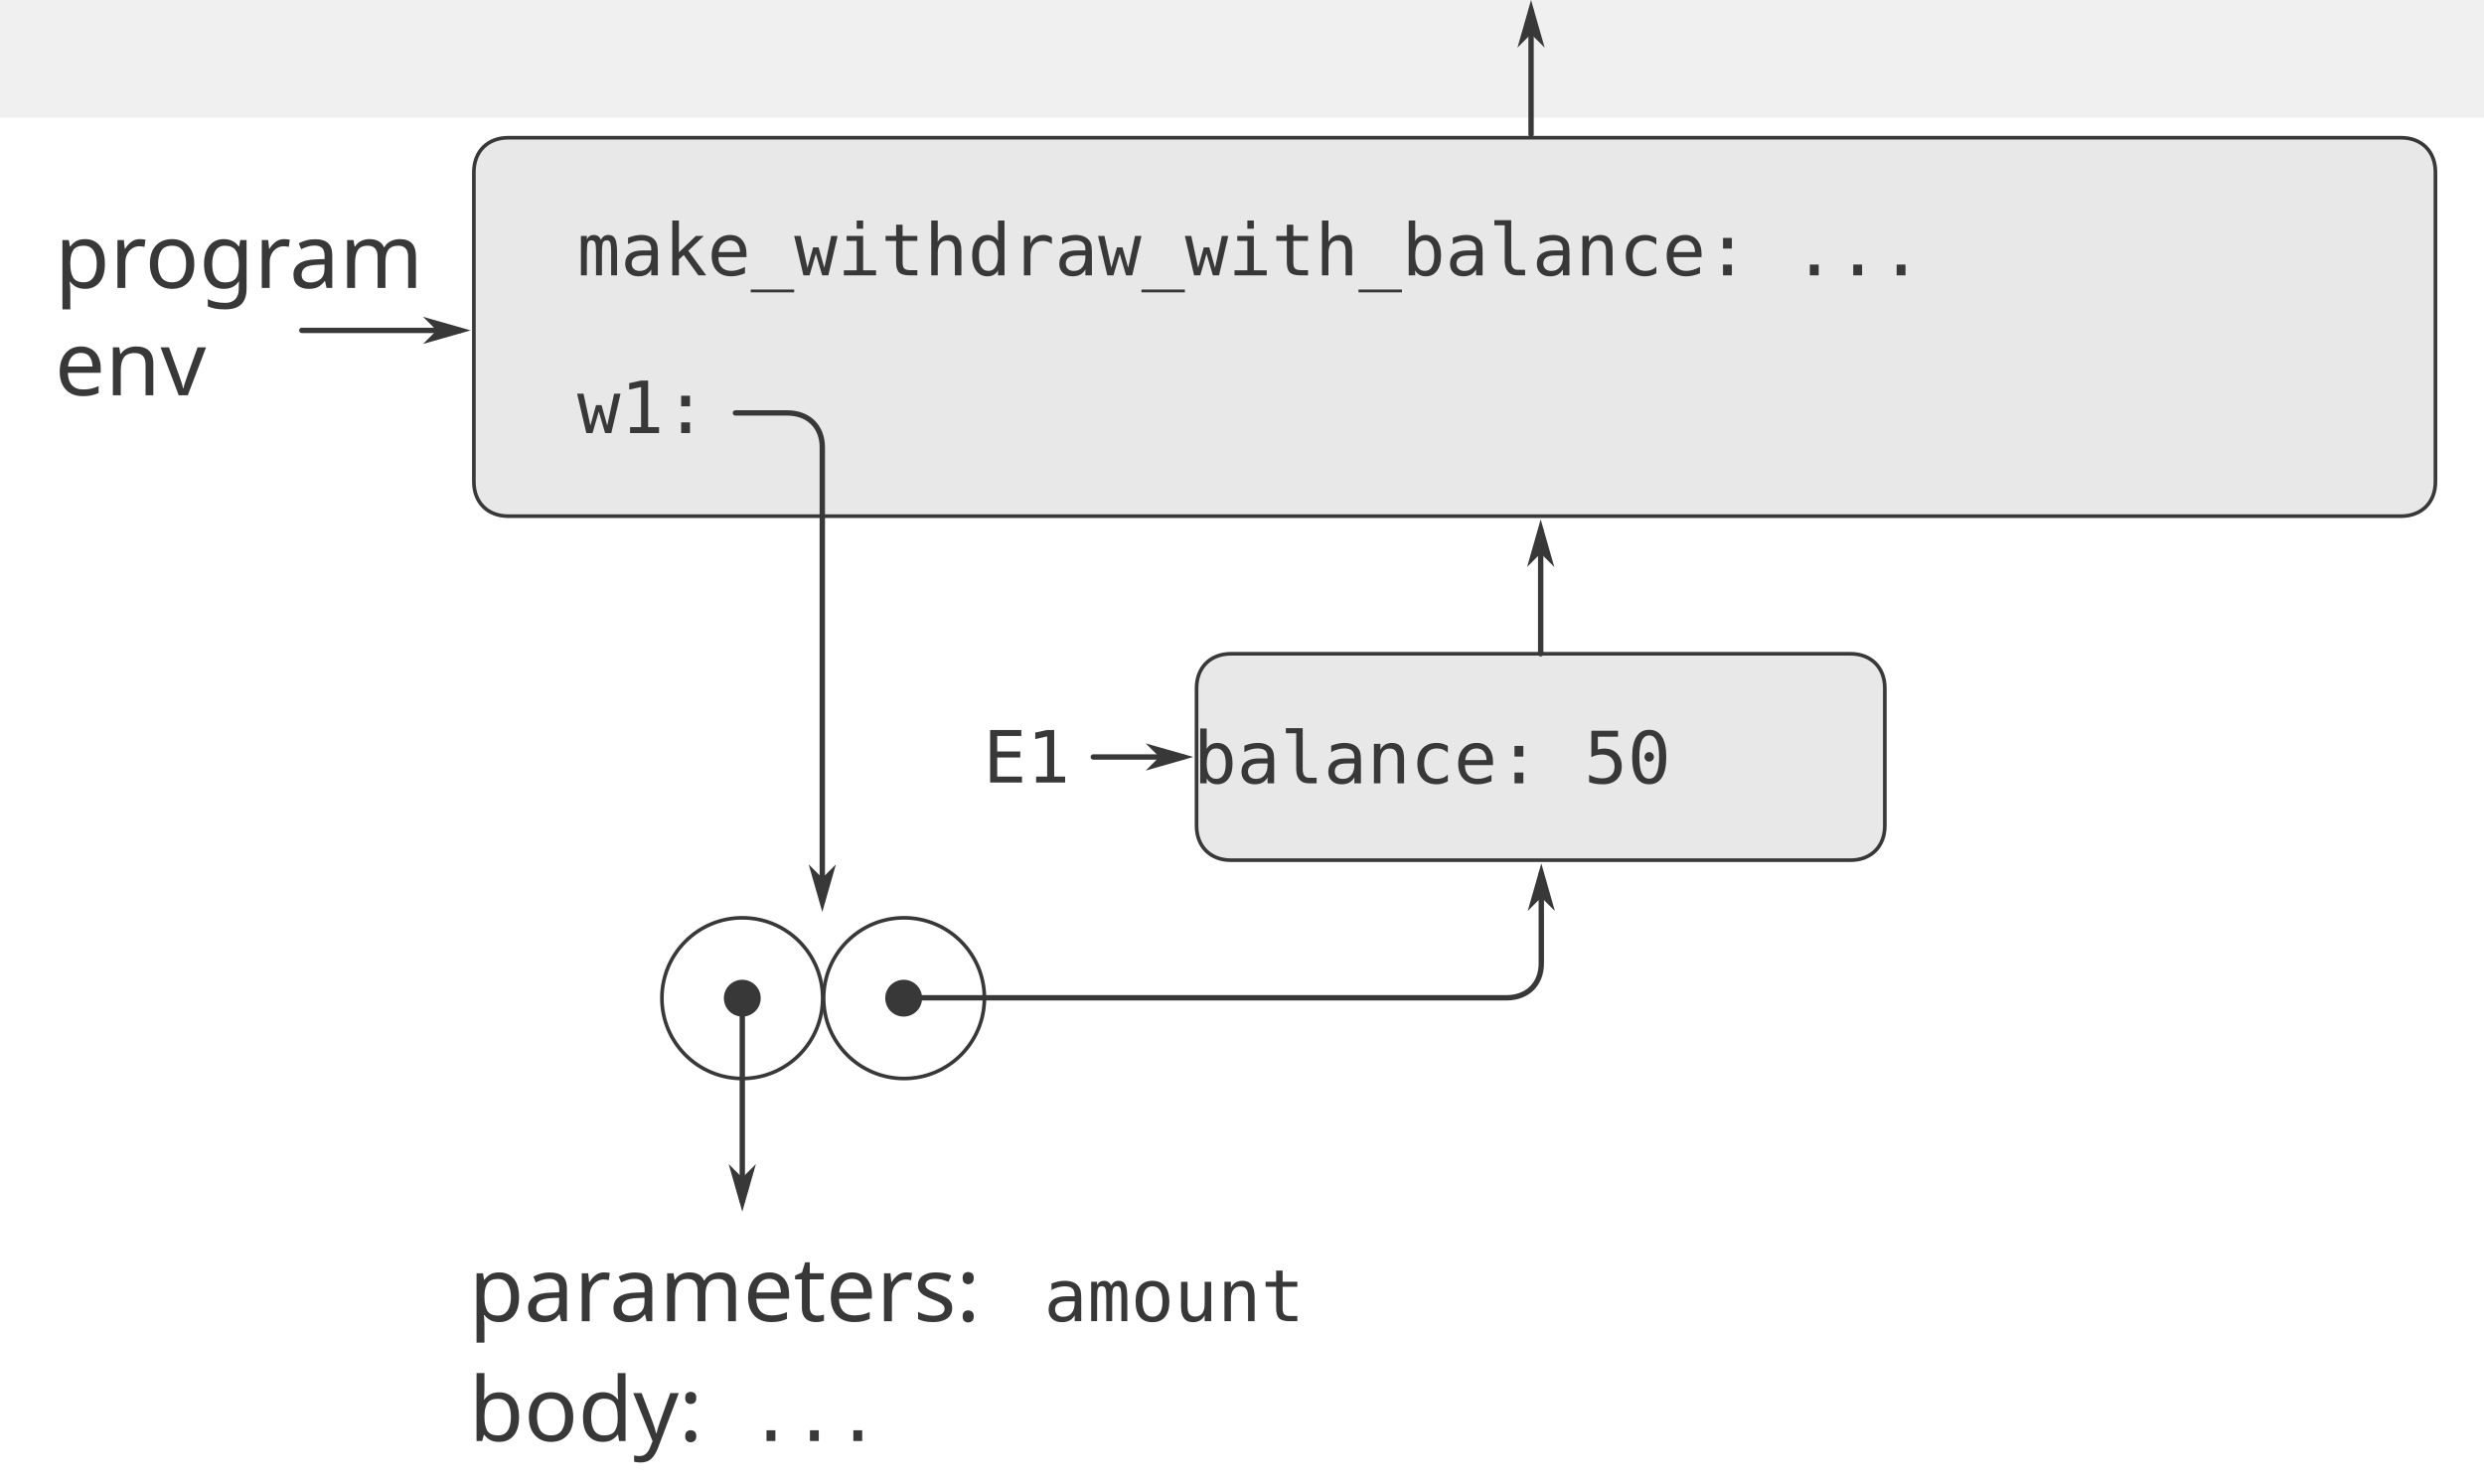
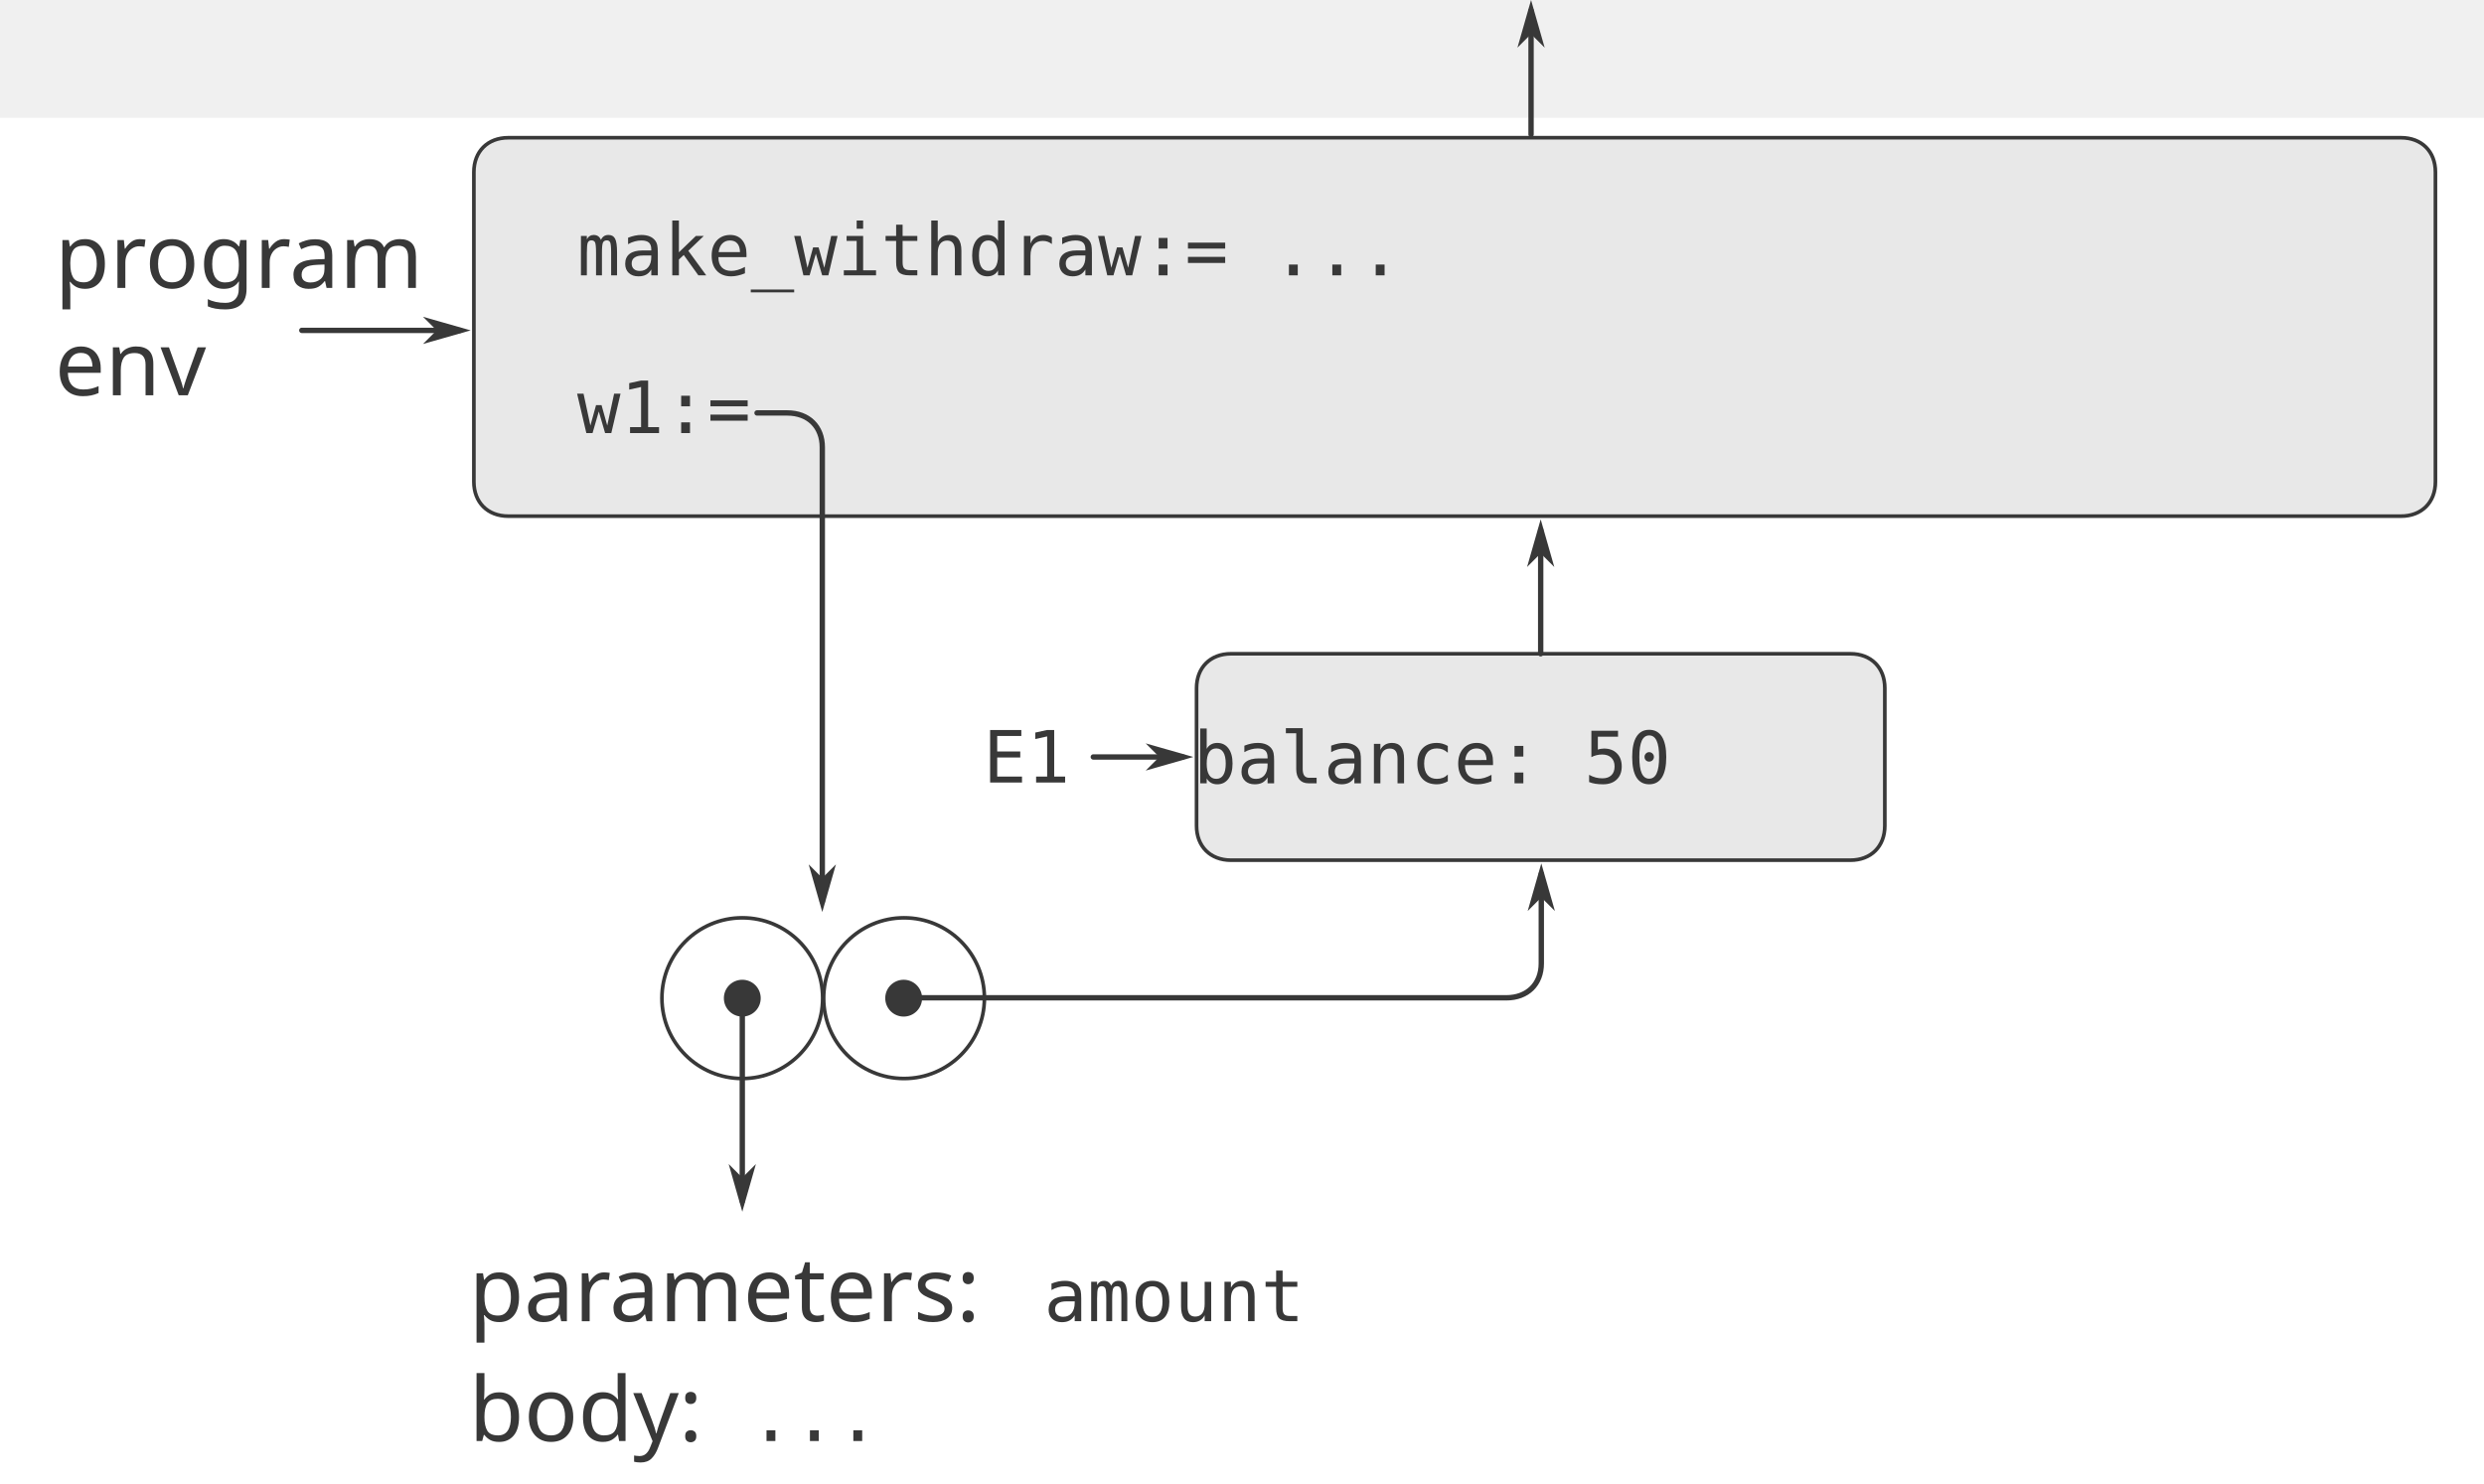
<svg xmlns="http://www.w3.org/2000/svg" preserveAspectRatio="xMinYMin meet" viewBox="0 0 689 411.689" id="svg4152" version="1.1" width="689" height="411.689">
  <defs id="defs4154">
    <marker refX="0" refY="0" orient="auto" id="Arrow1Mend-6" style="overflow:visible">
      <path d="M 0,0 5,-5 -12.5,0 5,5 Z" transform="matrix(-0.4,0,0,-0.4,-4,0)" id="path3809-6-2" style="fill:#383838;fill-rule:evenodd;stroke:#383838;stroke-width:1pt;marker-start:none" />
    </marker>
    <marker refX="0" refY="0" orient="auto" id="marker5058" style="overflow:visible">
      <path d="M 0,0 5,-5 -12.5,0 5,5 Z" transform="matrix(-0.4,0,0,-0.4,-4,0)" id="path5060" style="fill:#383838;fill-rule:evenodd;stroke:#383838;stroke-width:1pt;marker-start:none" />
    </marker>
    <marker refX="0" refY="0" orient="auto" id="marker5062" style="overflow:visible">
      <path d="M 0,0 5,-5 -12.5,0 5,5 Z" transform="matrix(-0.4,0,0,-0.4,-4,0)" id="path5064" style="fill:#383838;fill-rule:evenodd;stroke:#383838;stroke-width:1pt;marker-start:none" />
    </marker>
    <marker refX="0" refY="0" orient="auto" id="marker5066" style="overflow:visible">
      <path d="M 0,0 5,-5 -12.5,0 5,5 Z" transform="matrix(-0.4,0,0,-0.4,-4,0)" id="path5068" style="fill:#383838;fill-rule:evenodd;stroke:#383838;stroke-width:1pt;marker-start:none" />
    </marker>
    <marker refX="0" refY="0" orient="auto" id="Arrow1Mend" style="overflow:visible">
      <path d="M 0,0 5,-5 -12.5,0 5,5 Z" transform="matrix(-0.4,0,0,-0.4,-4,0)" id="path3809" style="fill:#383838;fill-rule:evenodd;stroke:#383838;stroke-width:1pt;marker-start:none" />
    </marker>
    <marker refX="0" refY="0" orient="auto" id="marker5072" style="overflow:visible">
      <path d="M 0,0 5,-5 -12.5,0 5,5 Z" transform="matrix(-0.4,0,0,-0.4,-4,0)" id="path5074" style="fill:#383838;fill-rule:evenodd;stroke:#383838;stroke-width:1pt;marker-start:none" />
    </marker>
    <marker refX="0" refY="0" orient="auto" id="Arrow1Mend-3" style="overflow:visible">
      <path d="M 0,0 5,-5 -12.5,0 5,5 Z" transform="matrix(-0.4,0,0,-0.4,-4,0)" id="path3809-6" style="fill:#383838;fill-rule:evenodd;stroke:#383838;stroke-width:1pt;marker-start:none" />
    </marker>
    <marker refX="0" refY="0" orient="auto" id="Arrow1Mend-6-4" style="overflow:visible">
      <path d="M 0,0 5,-5 -12.5,0 5,5 Z" transform="matrix(-0.4,0,0,-0.4,-4,0)" id="path3809-6-2-9" style="fill:#383838;fill-rule:evenodd;stroke:#383838;stroke-width:1pt;marker-start:none" />
    </marker>
    <marker refX="0" refY="0" orient="auto" id="Arrow1Mend-4" style="overflow:visible">
      <path d="M 0,0 5,-5 -12.5,0 5,5 Z" transform="matrix(-0.4,0,0,-0.4,-4,0)" id="path3809-68" style="fill:#383838;fill-rule:evenodd;stroke:#383838;stroke-width:1pt;marker-start:none" />
    </marker>
    <marker refX="0" refY="0" orient="auto" id="Arrow1Mend-6-9" style="overflow:visible">
      <path d="M 0,0 5,-5 -12.5,0 5,5 Z" transform="matrix(-0.4,0,0,-0.4,-4,0)" id="path3809-6-2-3" style="fill:#383838;fill-rule:evenodd;stroke:#383838;stroke-width:1pt;marker-start:none" />
    </marker>
    <marker refX="0" refY="0" orient="auto" id="Arrow1Mend-6-94" style="overflow:visible">
      <path d="M 0,0 5,-5 -12.5,0 5,5 Z" transform="matrix(-0.4,0,0,-0.4,-4,0)" id="path3809-6-2-6" style="fill:#383838;fill-rule:evenodd;stroke:#383838;stroke-width:1pt;marker-start:none" />
    </marker>
  </defs>
  <rect width="100%" height="100%" id="rect25" x="0" y="32.689" style="fill:#ffffff" />
  <g transform="translate(-25.43629,-19.15491)" id="layer2" style="display:inline">
    <path d="m 166.421,57.366 h 524.999 c 5.727,0 9.545,3.818 9.545,9.545 v 85.909 c 0,5.727 -3.818,9.545 -9.545,9.545 H 166.421 c -5.727,0 -9.545,-3.818 -9.545,-9.545 V 66.911 c 0,-5.727 3.818,-9.545 9.545,-9.545 z" id="rect5327" style="fill:#e8e8e8;fill-opacity:1;stroke:#383838;stroke-width:1.015;stroke-linecap:round;stroke-linejoin:round;stroke-miterlimit:4;stroke-dasharray:none;stroke-dashoffset:0;stroke-opacity:1" />
    <path d="m 280.967,296.002 h 162.272 c 5.898,0 9.716,-3.818 9.716,-9.545 v -24.818" id="path3795" style="fill:none;stroke:#383838;stroke-width:1.488;stroke-linecap:round;stroke-linejoin:round;stroke-miterlimit:4;stroke-dasharray:none;stroke-opacity:1;marker-end:url(#Arrow1Mend)" />
-     <path d="m 229.421,133.729 h 14.386 c 5.898,0 9.716,3.818 9.716,9.545 v 126" id="path3795-5" style="fill:none;stroke:#383838;stroke-width:1.488;stroke-linecap:round;stroke-linejoin:round;stroke-miterlimit:4;stroke-dasharray:none;stroke-opacity:1;marker-end:url(#Arrow1Mend)" />
+     <path d="m 235.421,133.729 h 8.386 c 5.898,0 9.716,3.818 9.716,9.545 v 126" id="path3795-5" style="fill:none;stroke:#383838;stroke-width:1.488;stroke-linecap:round;stroke-linejoin:round;stroke-miterlimit:4;stroke-dasharray:none;stroke-opacity:1;marker-end:url(#Arrow1Mend)" />
    <path d="m 109.149,110.82 h 43.909" id="path4451" style="fill:none;stroke:#383838;stroke-width:1.488;stroke-linecap:round;stroke-linejoin:round;stroke-miterlimit:4;stroke-dasharray:none;stroke-opacity:1;marker-end:url(#Arrow1Mend-6)" />
    <path d="m 231.33,300.877 v 51.545" id="path4451-5" style="fill:none;stroke:#383838;stroke-width:1.488;stroke-linecap:round;stroke-linejoin:round;stroke-miterlimit:4;stroke-dasharray:none;stroke-opacity:1;marker-end:url(#Arrow1Mend-6)" />
    <path d="m 190,179.862 a 2.5,2.5 0 1 1 -5,0 2.5,2.5 0 1 1 5,0 z" transform="matrix(1.909088,0,0,1.909088,-126.6236,-47.26866)" id="path5407" style="fill:#383838;fill-opacity:1;stroke:#383838;stroke-width:0.354;stroke-linecap:round;stroke-linejoin:round;stroke-miterlimit:4;stroke-dasharray:none;stroke-dashoffset:0;stroke-opacity:1" />
    <path d="m 190,179.862 a 2.5,2.5 0 1 1 -5,0 2.5,2.5 0 1 1 5,0 z" transform="matrix(1.909088,0,0,1.909088,-81.86235,-47.26866)" id="path5407-7" style="fill:#383838;fill-opacity:1;stroke:#383838;stroke-width:0.354;stroke-linecap:round;stroke-linejoin:round;stroke-miterlimit:4;stroke-dasharray:none;stroke-dashoffset:0;stroke-opacity:1" />
    <path d="m 199.171,180.362 a 11.171,11.171 0 1 1 -22.342,0 11.171,11.171 0 1 1 22.342,0 z" transform="matrix(1.995864,0,0,1.995864,-99.02865,-63.87444)" id="path5435-9" style="fill:none;stroke:#383838;stroke-width:0.508;stroke-linecap:round;stroke-linejoin:round;stroke-miterlimit:4;stroke-dasharray:none;stroke-dashoffset:0;stroke-opacity:1" />
    <path d="m 199.171,180.362 a 11.171,11.171 0 1 1 -22.342,0 11.171,11.171 0 1 1 22.342,0 z" transform="matrix(1.995864,0,0,1.995864,-143.8922,-63.87443)" id="path5435-9-6" style="fill:none;stroke:#383838;stroke-width:0.508;stroke-linecap:round;stroke-linejoin:round;stroke-miterlimit:4;stroke-dasharray:none;stroke-dashoffset:0;stroke-opacity:1" />
    <path d="m 366.876,200.547 h 171.818 c 5.727,0 9.545,3.818 9.545,9.545 v 38.182 c 0,5.727 -3.818,9.545 -9.545,9.545 H 366.876 c -5.727,0 -9.545,-3.818 -9.545,-9.545 v -38.182 c 0,-5.727 3.818,-9.545 9.545,-9.545 z" id="rect5327-2" style="fill:#e8e8e8;fill-opacity:1;stroke:#383838;stroke-width:1.015;stroke-linecap:round;stroke-linejoin:round;stroke-miterlimit:4;stroke-dasharray:none;stroke-dashoffset:0;stroke-opacity:1" />
    <path d="m 328.694,229.184 h 24.818" id="path4451-8" style="fill:none;stroke:#383838;stroke-width:1.488;stroke-linecap:round;stroke-linejoin:round;stroke-miterlimit:4;stroke-dasharray:none;stroke-opacity:1;marker-end:url(#Arrow1Mend-6)" />
    <path d="M 452.785,200.547 V 166.184" id="path4451-8-3" style="fill:none;stroke:#383838;stroke-width:1.488;stroke-linecap:round;stroke-linejoin:round;stroke-miterlimit:4;stroke-dasharray:none;stroke-opacity:1;marker-end:url(#Arrow1Mend-6)" />
  </g>
  <g transform="translate(-25.43629,-19.15491)" id="layer3" style="display:inline">
    <text x="298.148" y="236.275" id="text6301" xml:space="preserve" style="font-style:normal;font-variant:normal;font-weight:normal;font-stretch:normal;font-size:20px;line-height:125%;font-family:Inconsolata;-inkscape-font-specification:Inconsolata;text-align:start;letter-spacing:0px;word-spacing:0px;text-anchor:start;fill:#383838;fill-opacity:1;stroke:none">
      <tspan x="298.148" y="236.275" id="tspan6303">E1</tspan>
    </text>
    <text x="185.512" y="95.548" id="text5493" xml:space="preserve" style="font-style:normal;font-variant:normal;font-weight:normal;font-stretch:normal;font-size:20px;line-height:125%;font-family:Inconsolata;-inkscape-font-specification:Inconsolata;text-align:start;letter-spacing:0px;word-spacing:0px;text-anchor:start;fill:#383838;fill-opacity:1;stroke:none">
-       <tspan x="185.512" y="95.548" id="tspan5495">make_withdraw_with_balance: ...</tspan>
+       <tspan x="185.512" y="95.548" id="tspan5495">make_withdraw:= ...</tspan>
    </text>
    <text x="185.512" y="139.32" id="text5473" xml:space="preserve" style="font-style:normal;font-variant:normal;font-weight:normal;font-stretch:normal;font-size:20px;line-height:125%;font-family:Inconsolata;-inkscape-font-specification:Inconsolata;text-align:start;letter-spacing:0px;word-spacing:0px;text-anchor:start;fill:#383838;fill-opacity:1;stroke:none">
-       <tspan x="185.512" y="139.32" id="tspan5475">w1:</tspan>
+       <tspan x="185.512" y="139.32" id="tspan5475">w1:=</tspan>
    </text>
    <text x="40.642" y="99.048" id="text5477" xml:space="preserve" style="font-style:normal;font-variant:normal;font-weight:normal;font-stretch:normal;font-size:20px;line-height:120%;font-family:Inconsolata;-inkscape-font-specification:Inconsolata;text-align:start;letter-spacing:0px;word-spacing:0px;text-anchor:start;fill:#383838;fill-opacity:1;stroke:none">
      <tspan x="40.642" y="99.048" id="tspan5479" style="font-style:normal;font-variant:normal;font-weight:normal;font-stretch:normal;font-size:24.818px;line-height:120%;font-family:'Linux Biolinum O';-inkscape-font-specification:'Linux Biolinum O'">program</tspan>
      <tspan x="40.642" y="128.829" id="tspan5507" style="font-style:normal;font-variant:normal;font-weight:normal;font-stretch:normal;font-size:24.818px;line-height:120%;font-family:'Linux Biolinum O';-inkscape-font-specification:'Linux Biolinum O'">env</tspan>
    </text>
    <text x="452.785" y="236.486" id="text6297" xml:space="preserve" style="font-style:normal;font-variant:normal;font-weight:normal;font-stretch:normal;font-size:20px;line-height:125%;font-family:Inconsolata;-inkscape-font-specification:Inconsolata;text-align:center;letter-spacing:0px;word-spacing:0px;text-anchor:middle;fill:#383838;fill-opacity:1;stroke:none">
      <tspan x="452.785" y="236.486" id="tspan6299">balance: 50</tspan>
    </text>
    <text x="155.512" y="385.729" id="text5497" xml:space="preserve" style="font-style:normal;font-variant:normal;font-weight:normal;font-stretch:normal;font-size:24.818px;line-height:120%;font-family:'Linux Biolinum O';-inkscape-font-specification:Sans;text-align:start;letter-spacing:0px;word-spacing:0px;text-anchor:start;fill:#383838;fill-opacity:1;stroke:none">
      <tspan x="155.512" y="385.729" id="tspan5499" style="line-height:120%">parameters:  <tspan dx="4.773" id="tspan5868" style="font-style:normal;font-variant:normal;font-weight:normal;font-stretch:normal;font-size:20px;line-height:120%;font-family:Inconsolata;-inkscape-font-specification:Inconsolata">amount</tspan>
      </tspan>
      <tspan x="155.512" y="418.977" id="tspan5914" style="font-style:normal;font-variant:normal;font-weight:normal;font-stretch:normal;line-height:120%;font-family:'Linux Biolinum O';-inkscape-font-specification:Sans">body:  <tspan id="tspan5503" style="font-style:normal;font-variant:normal;font-weight:normal;font-stretch:normal;font-size:20px;line-height:120%;font-family:Inconsolata;-inkscape-font-specification:Inconsolata">...</tspan>
      </tspan>
    </text>
  </g>
  <path d="M 424.676,37.296 V 2.933" id="path4451-8-3-9" style="display:inline;fill:none;stroke:#383838;stroke-width:1.488;stroke-linecap:round;stroke-linejoin:round;stroke-miterlimit:4;stroke-dasharray:none;stroke-opacity:1;marker-end:url(#Arrow1Mend-6-94)" />
</svg>
